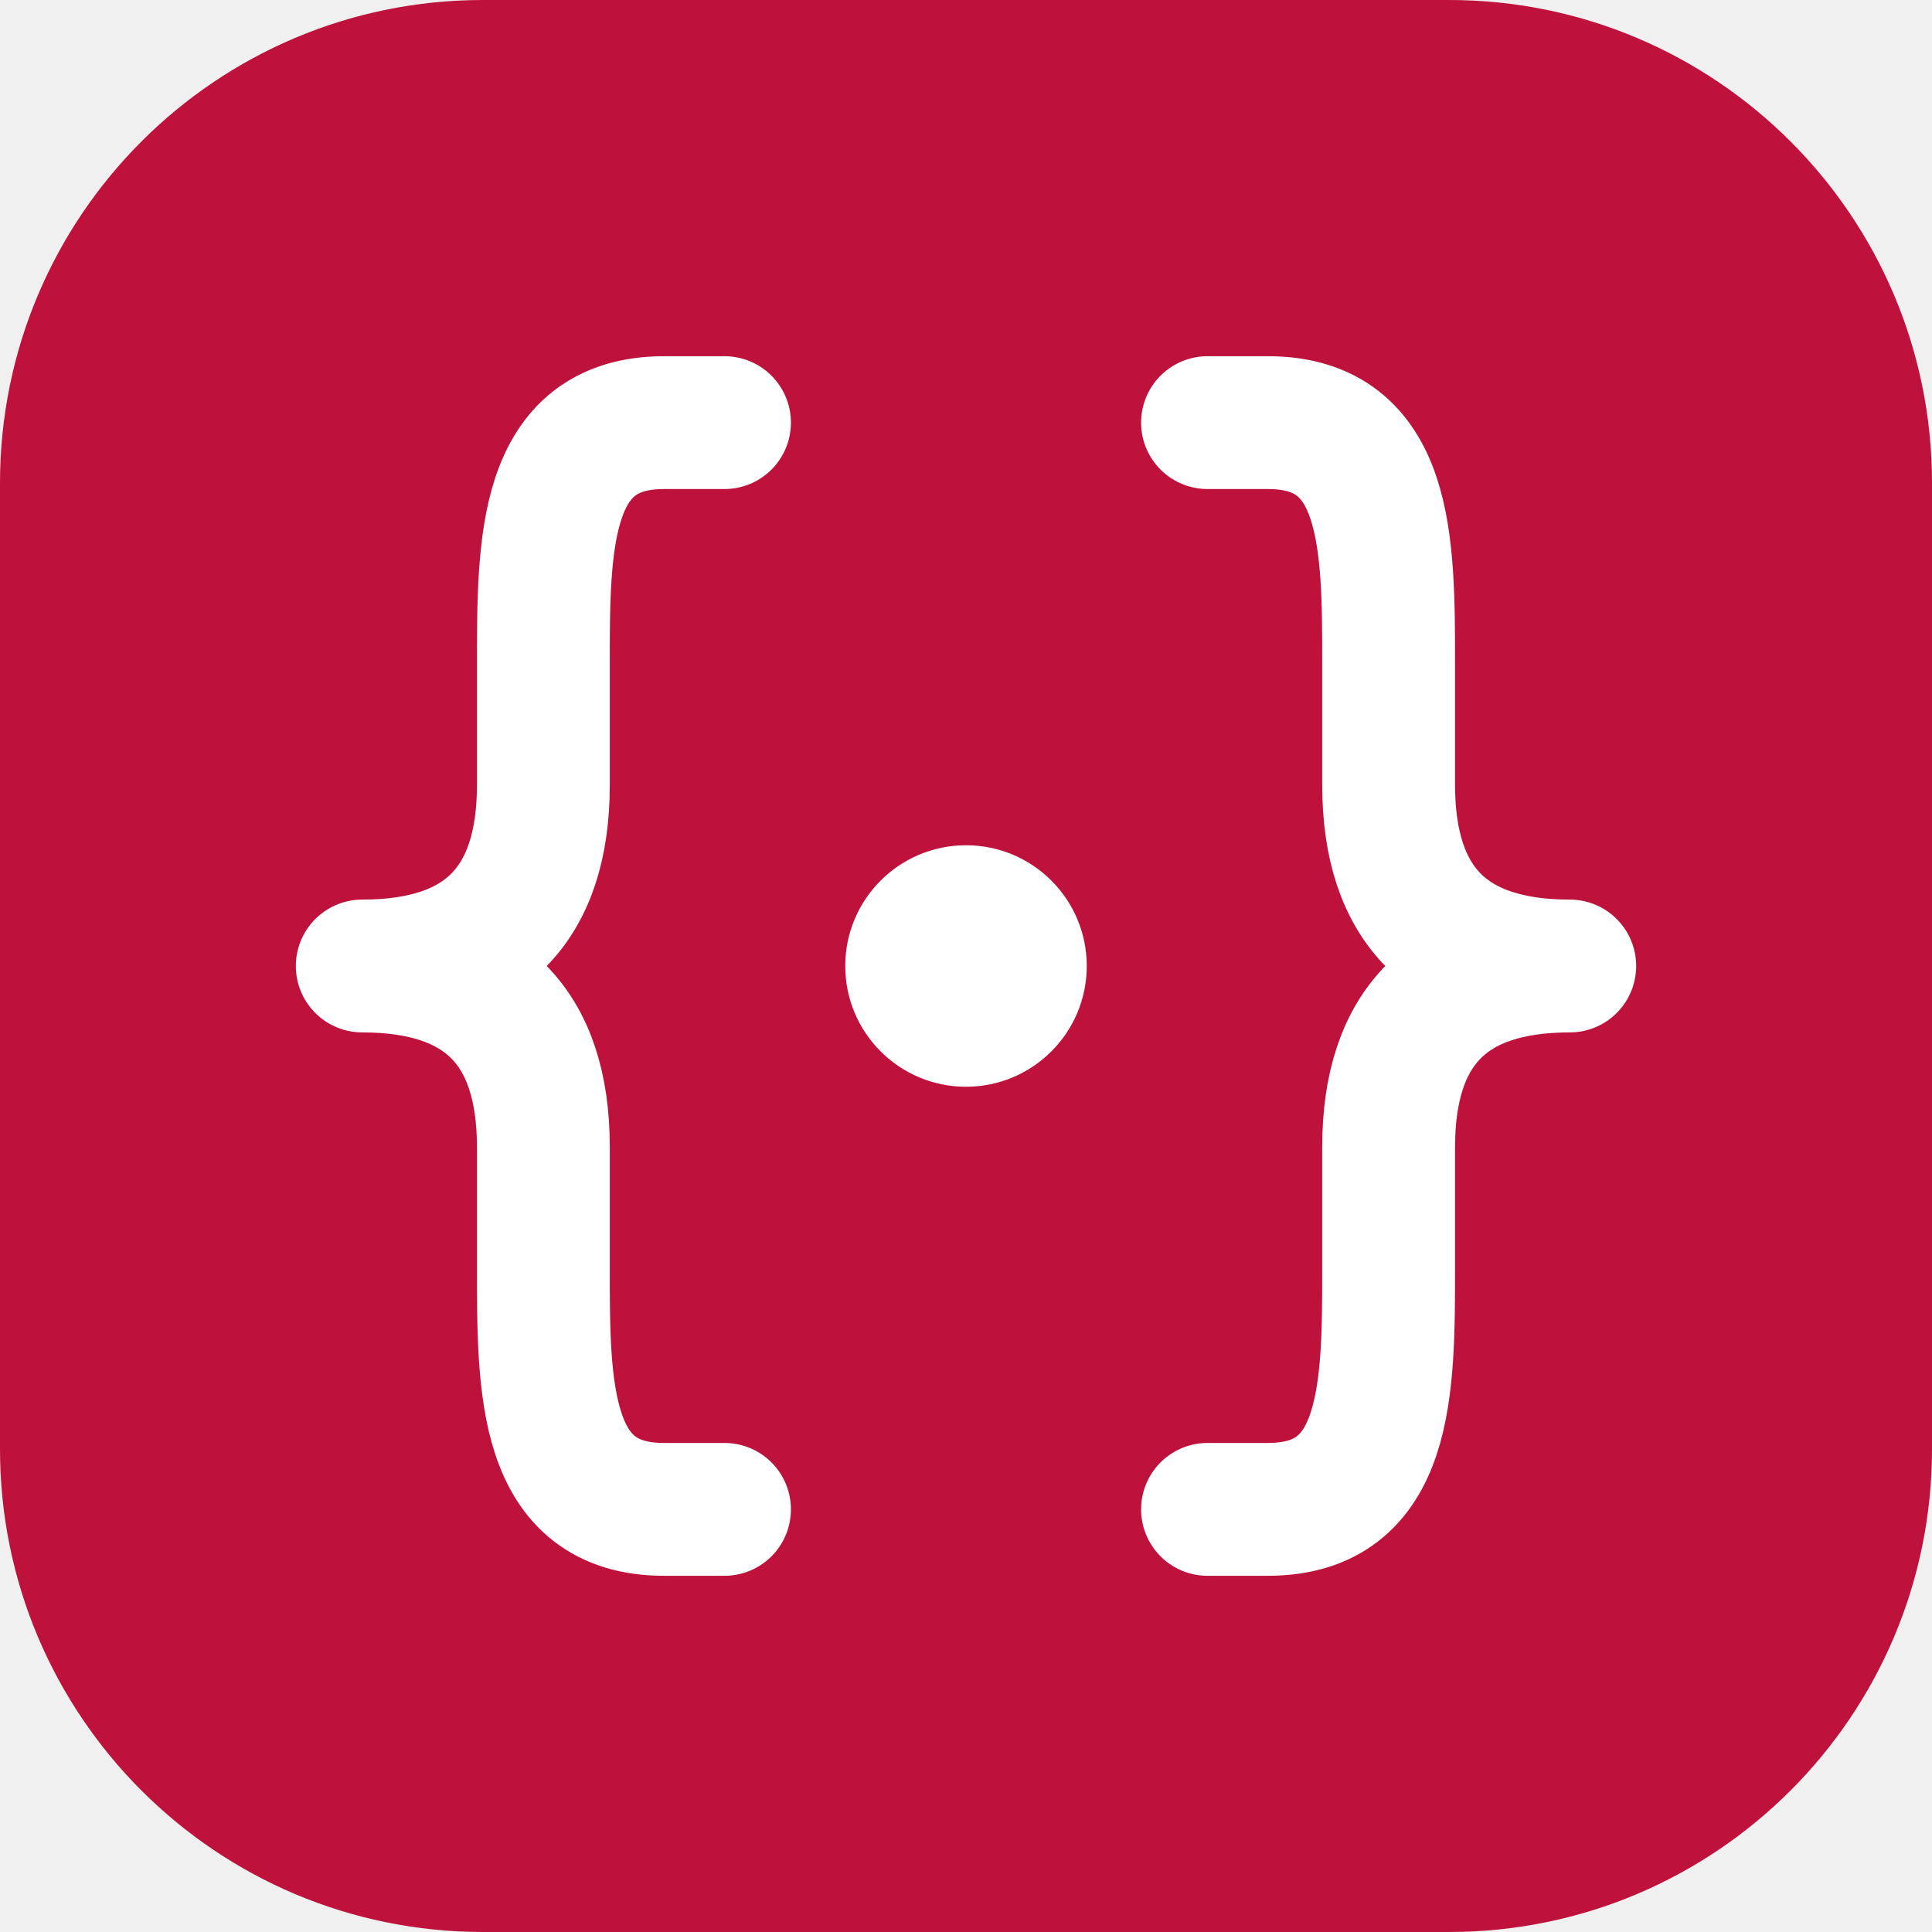
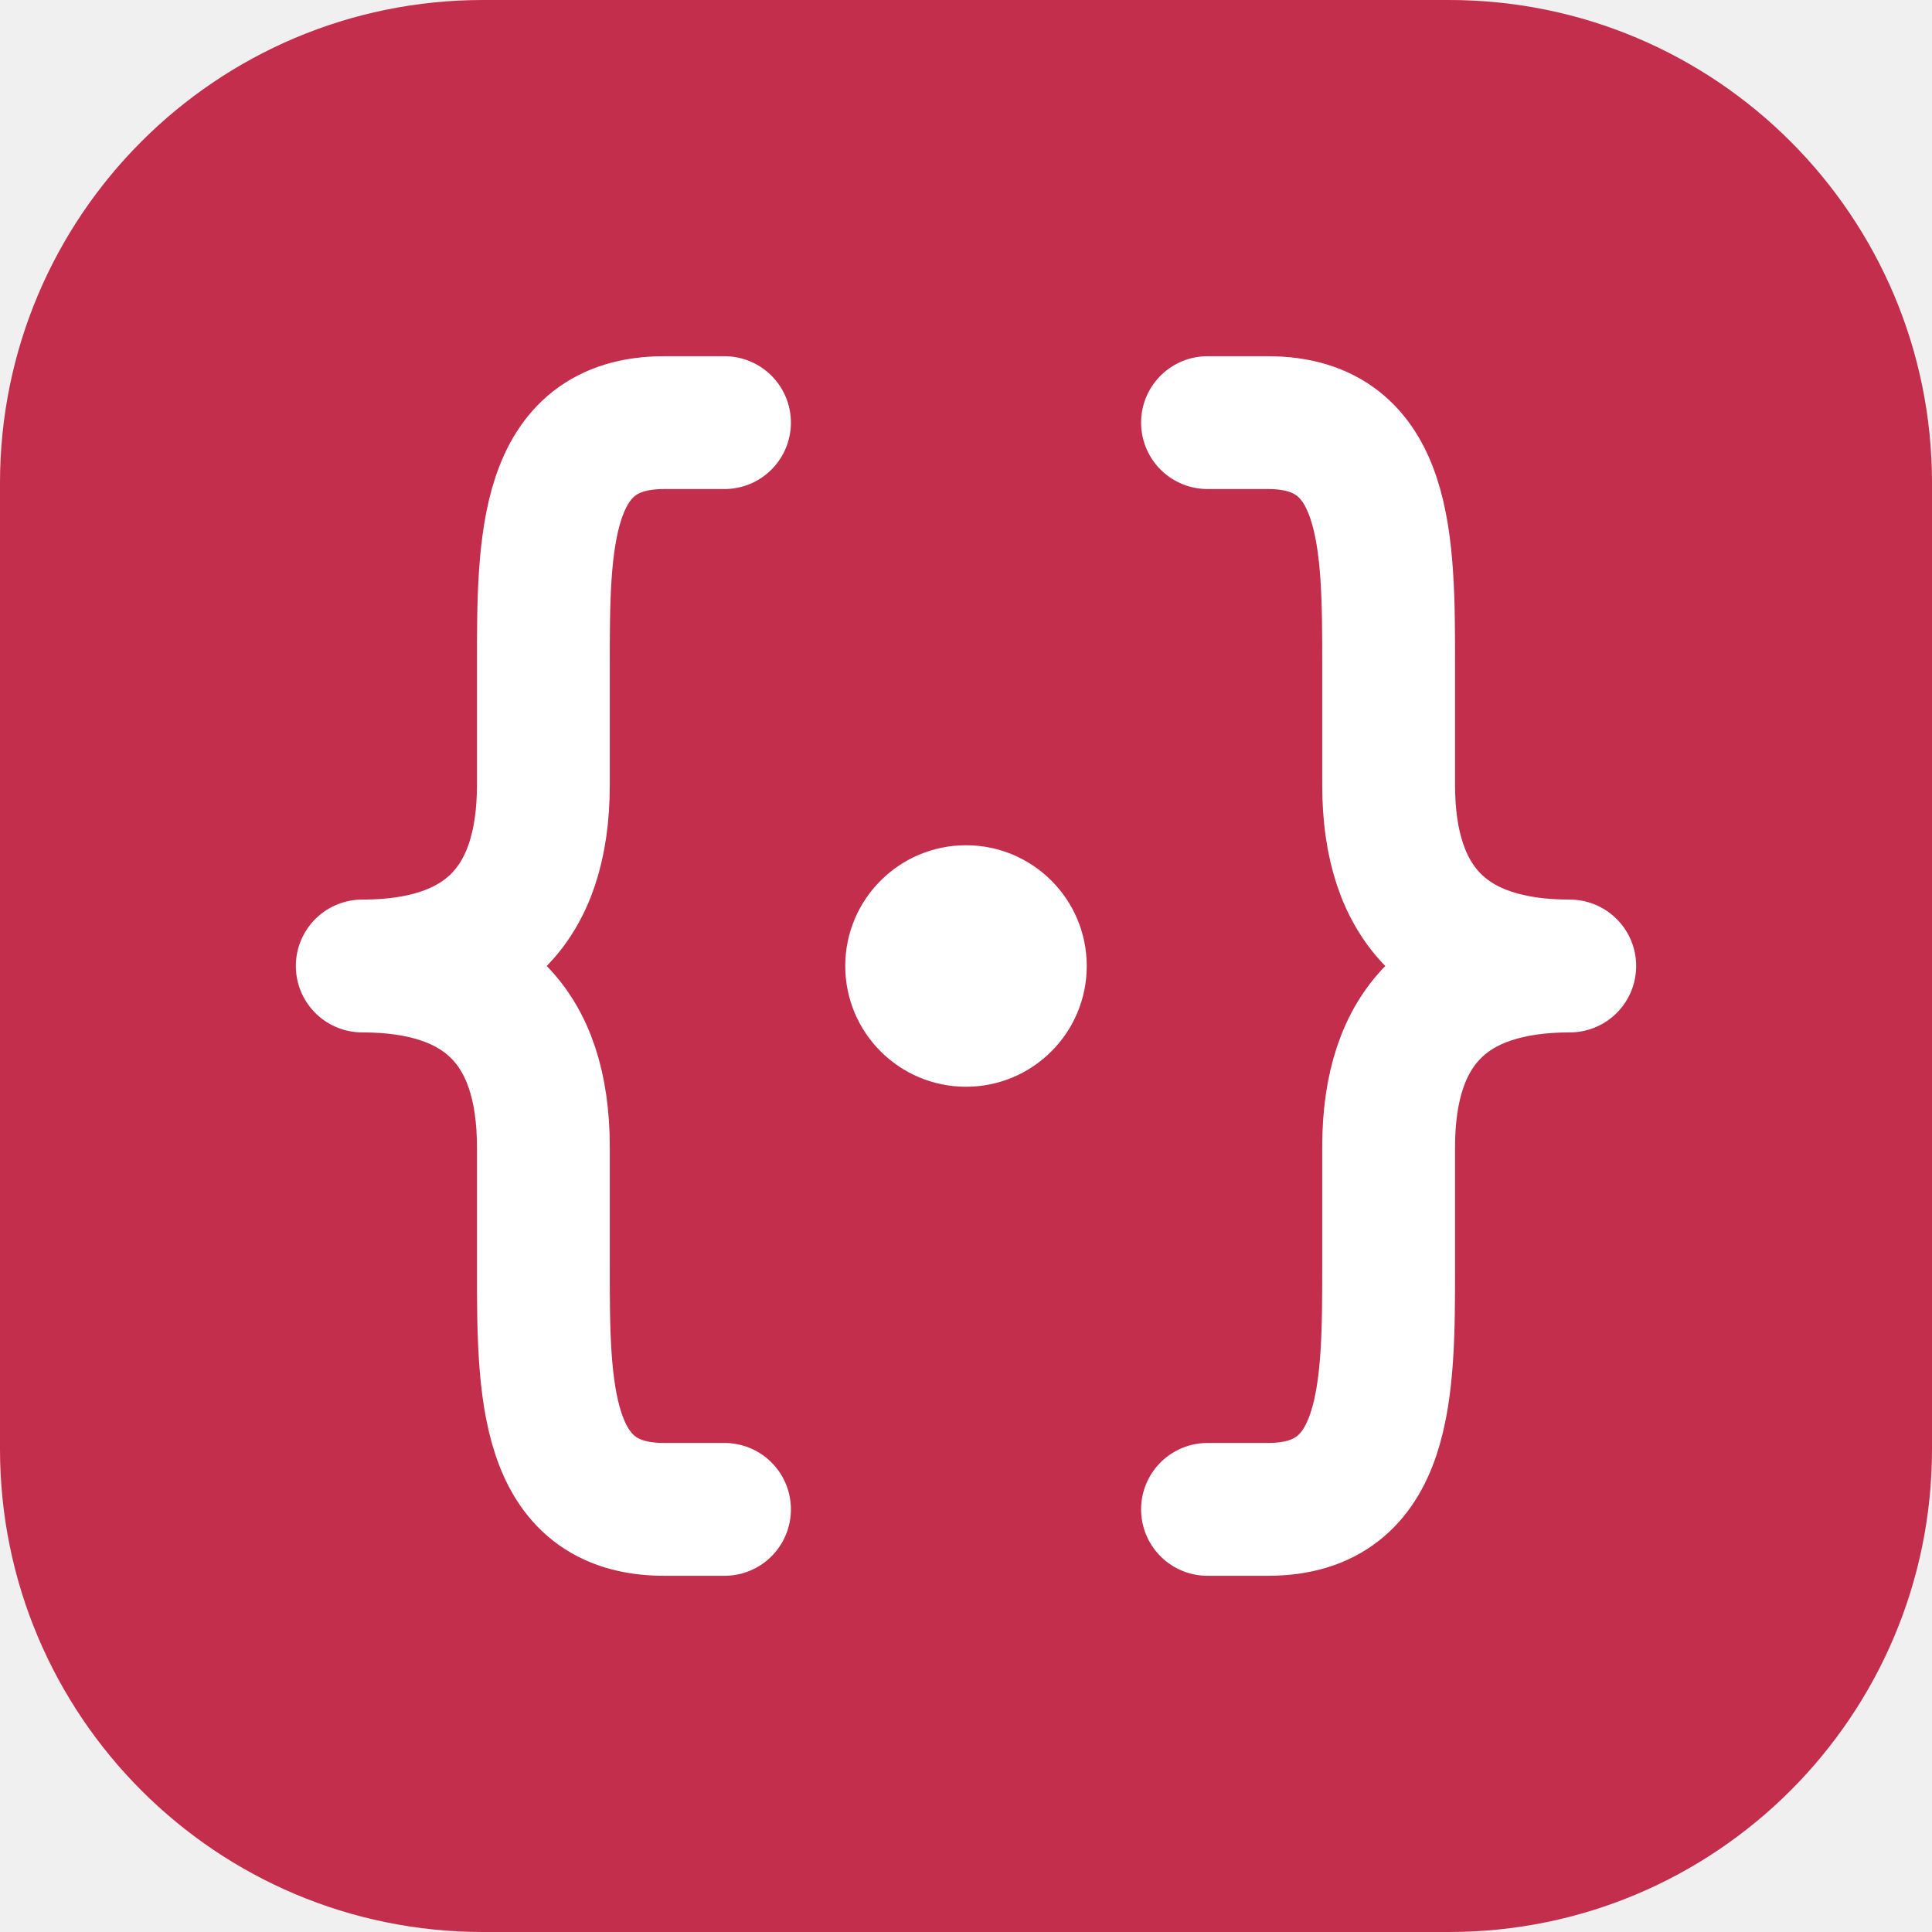
<svg xmlns="http://www.w3.org/2000/svg" viewBox="0 0 32 32">
-   <rect width="32" height="32" rx="8" fill="#be123c" />
+   <rect width="32" height="32" rx="8" fill="#c32e4c" />
  <path d="M12 7h-1c-2 0-2 2-2 4v2c0 2-1 3-3 3 2 0 3 1 3 3v2c0 2 0 4 2 4h1m8-18h1c2 0 2 2 2 4v2c0 2 1 3 3 3-2 0-3 1-3 3v2c0 2 0 4-2 4h-1" fill="none" stroke="#fff" stroke-width="2.2" stroke-linecap="round" stroke-linejoin="round" />
  <circle cx="16" cy="16" r="2" fill="#fff" />
</svg>
